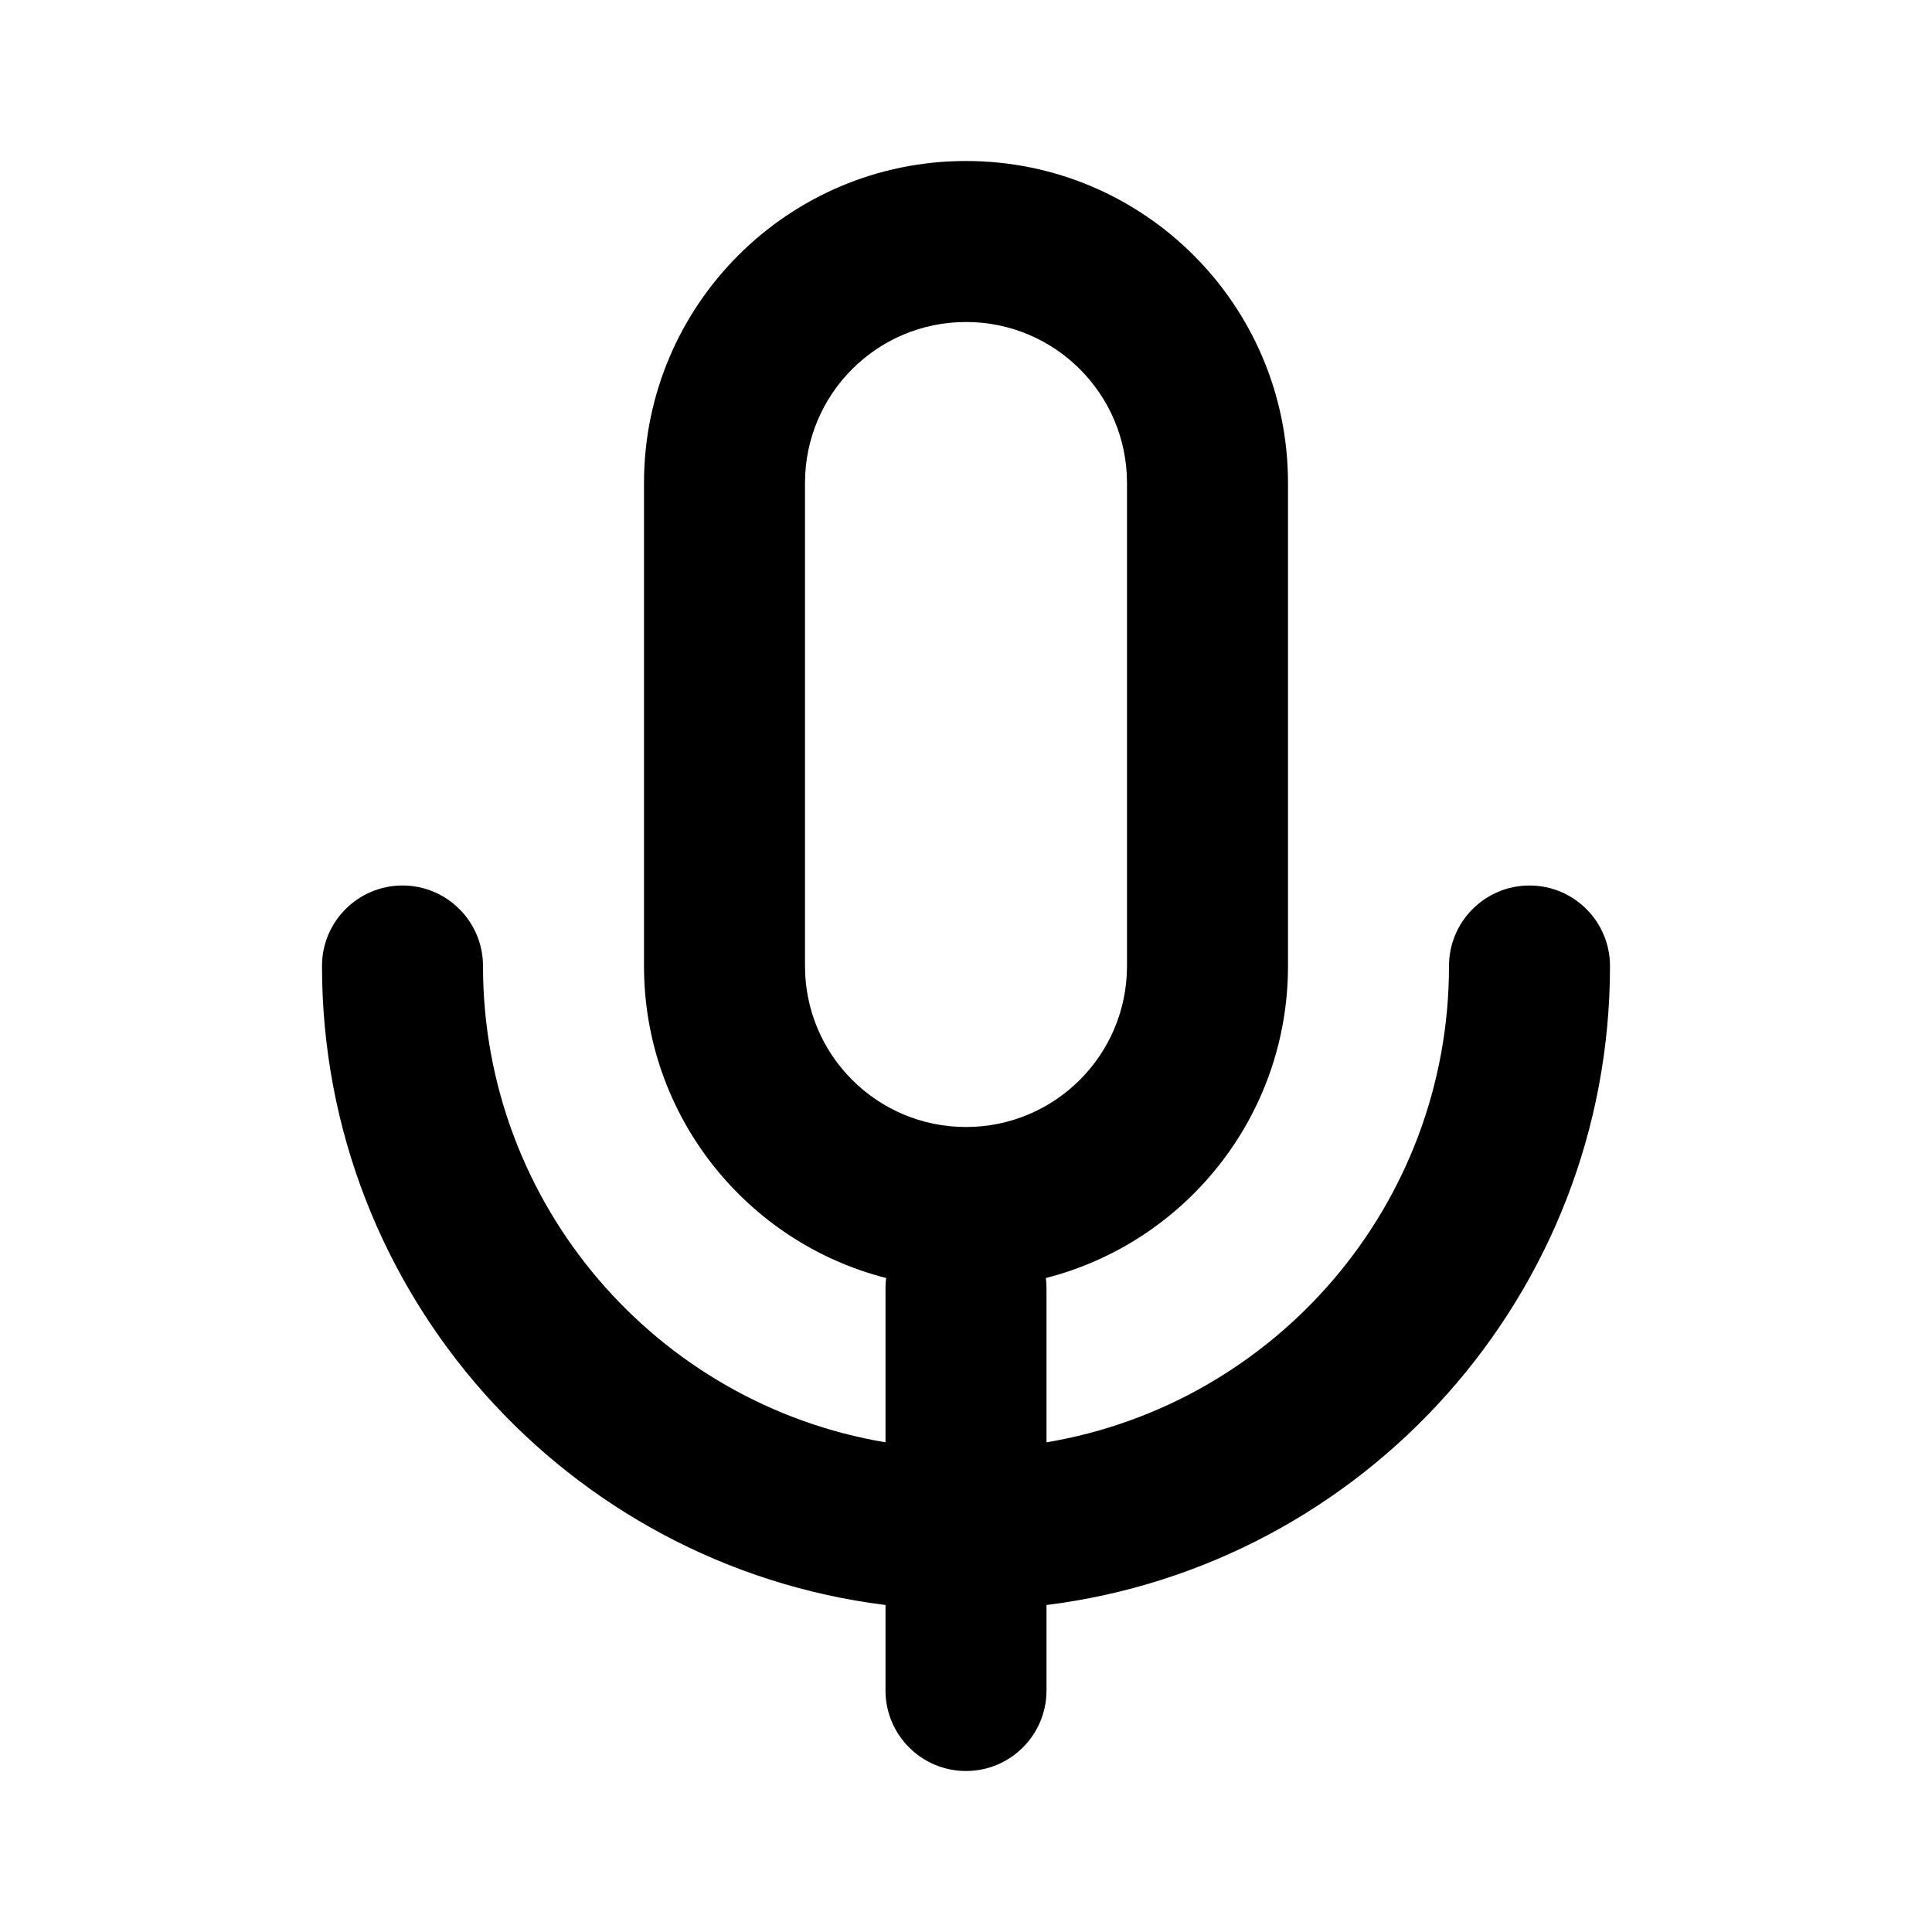
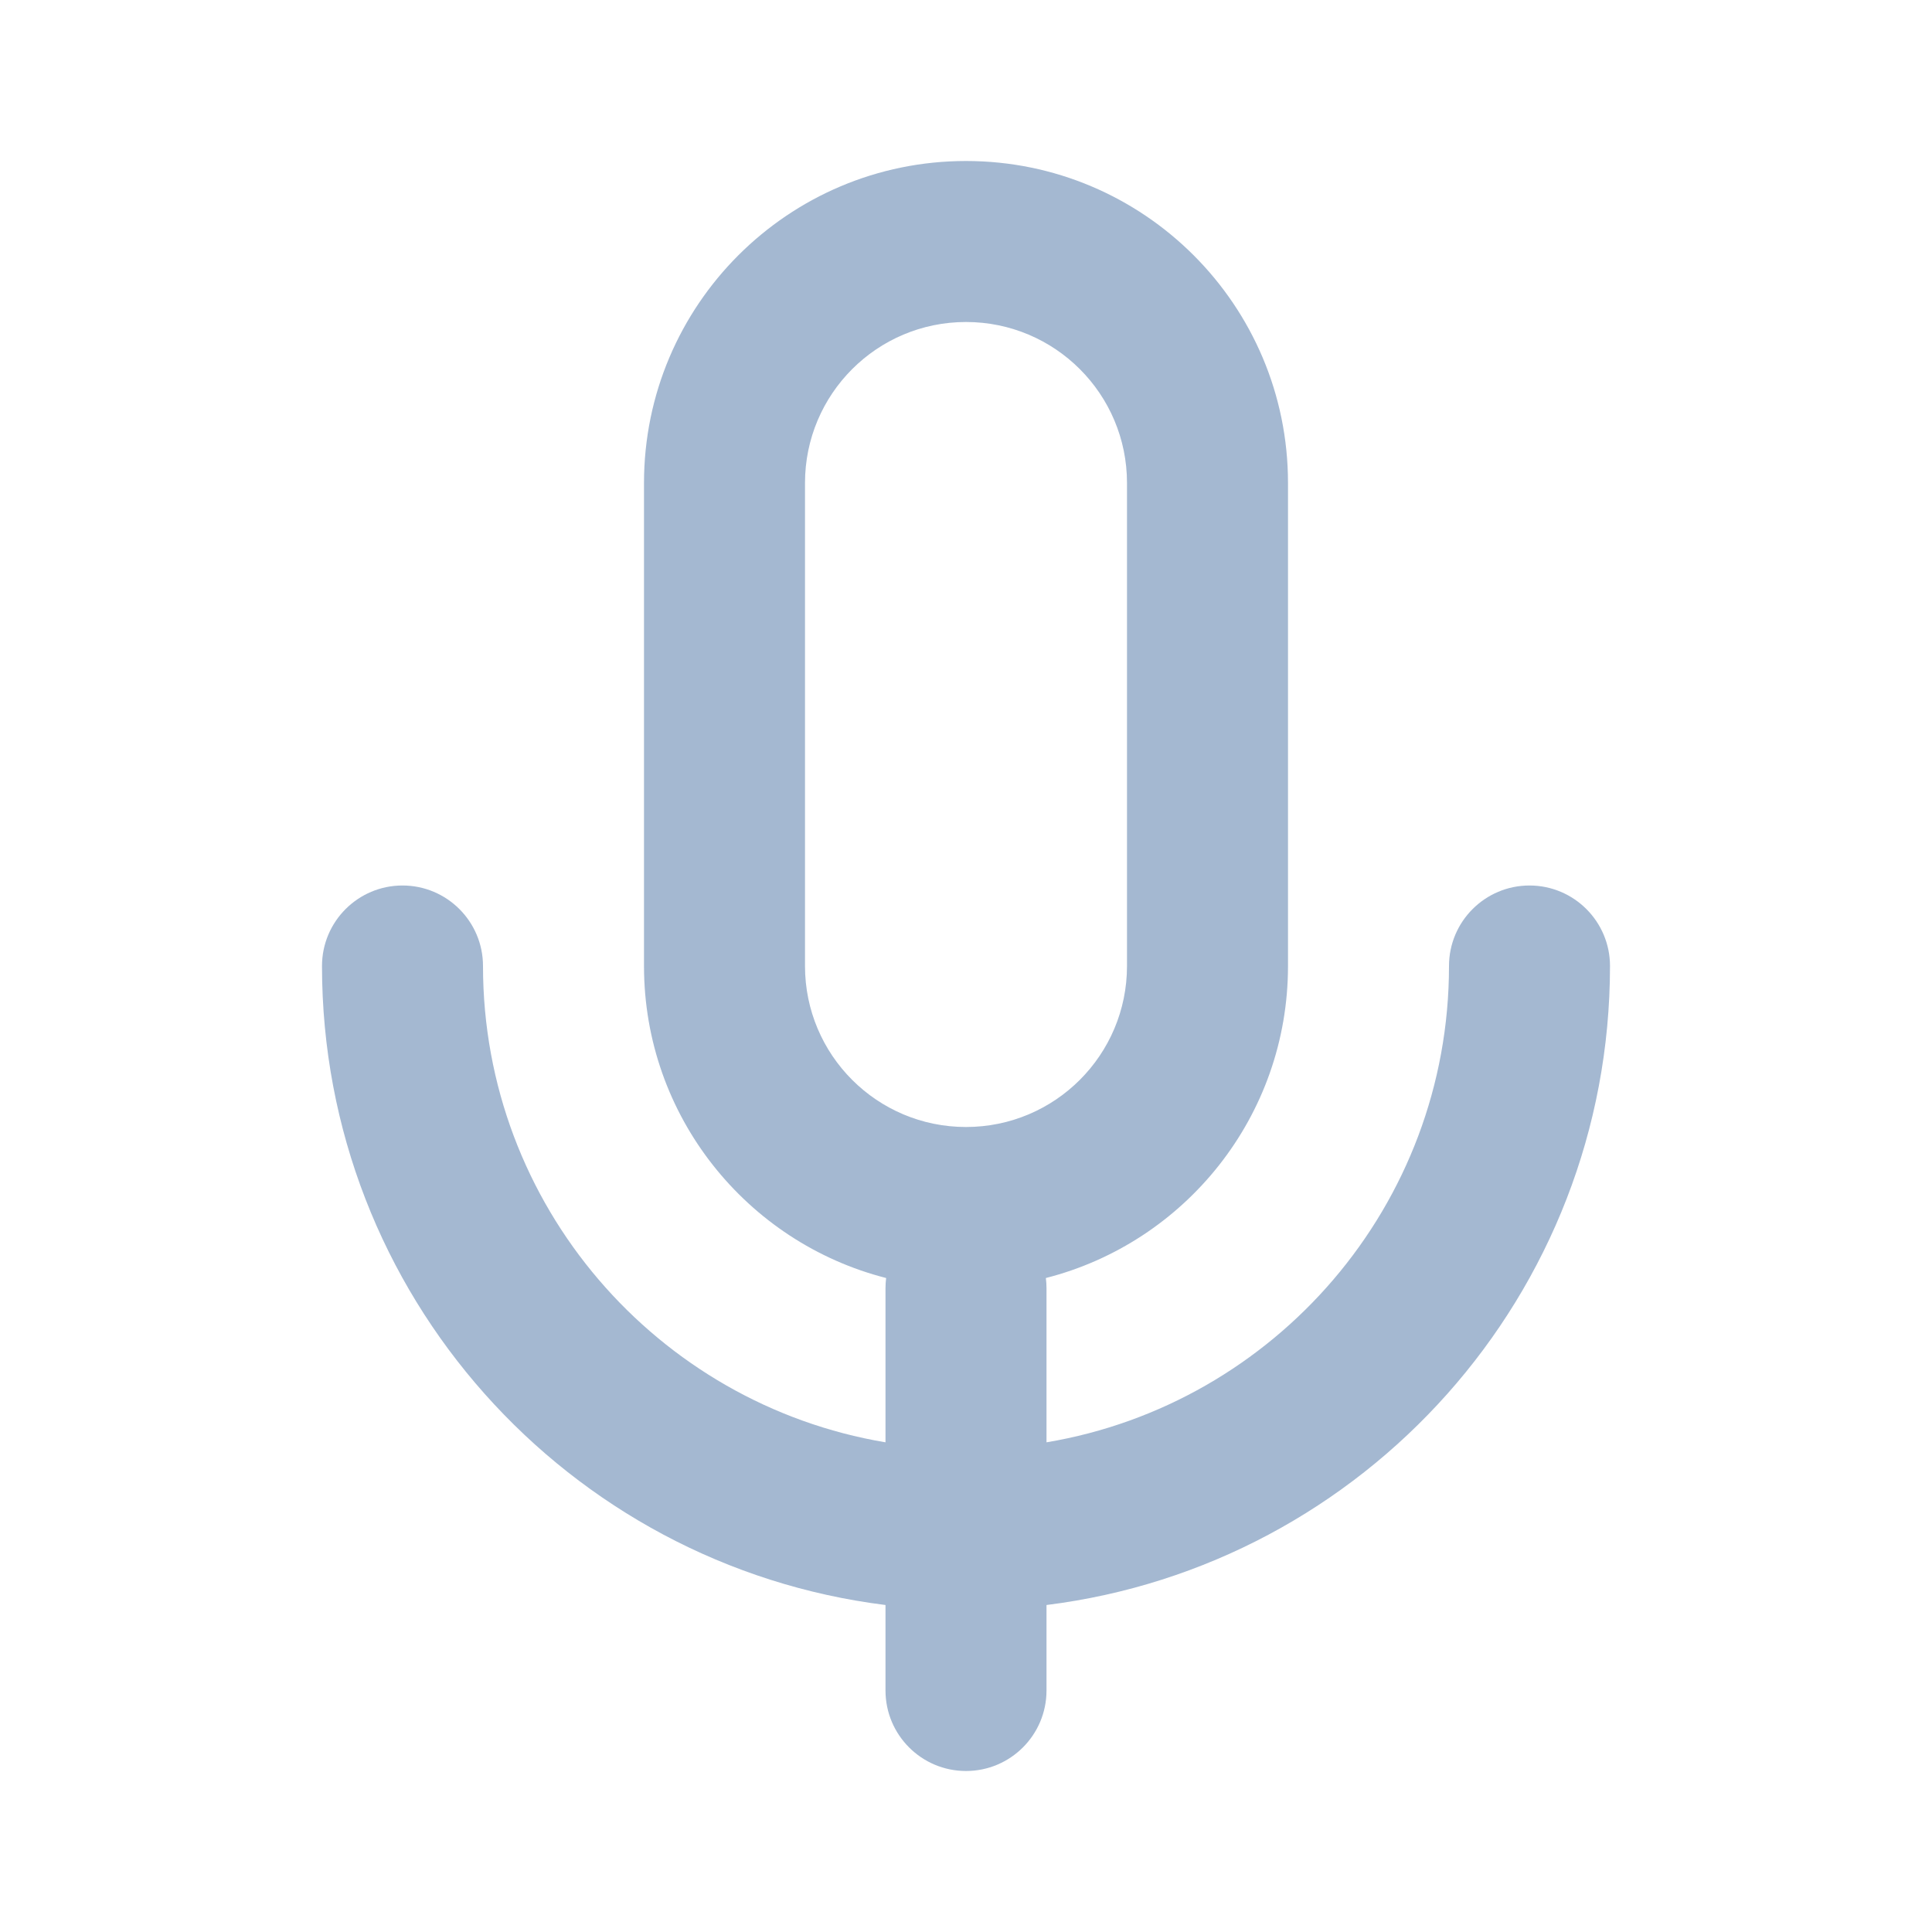
- <svg xmlns="http://www.w3.org/2000/svg" width="24" height="24" viewBox="0 0 24 24">
-   <path fill-rule="evenodd" clip-rule="evenodd" d="M16 6C16 3.791 14.209 2 12 2C9.791 2 8 3.791 8 6V12C8 13.867 9.279 15.435 11.008 15.876C11.003 15.917 11 15.958 11 16V17.917C8.162 17.441 6 14.973 6 12C6 11.448 5.552 11 5 11C4.448 11 4 11.448 4 12C4 16.08 7.054 19.446 11 19.938V21C11 21.552 11.448 22 12 22C12.552 22 13 21.552 13 21V19.938C16.946 19.446 20 16.08 20 12C20 11.448 19.552 11 19 11C18.448 11 18 11.448 18 12C18 14.973 15.838 17.441 13 17.917V16C13 15.958 12.997 15.917 12.992 15.876C14.722 15.435 16 13.867 16 12V6ZM12 4C10.895 4 10 4.895 10 6V12C10 13.105 10.895 14 12 14C13.105 14 14 13.105 14 12V6C14 4.895 13.105 4 12 4Z" />
+ <svg xmlns="http://www.w3.org/2000/svg" width="24" height="24" viewBox="0 0 24 24" fill="none">
+   <path fill-rule="evenodd" clip-rule="evenodd" d="M16 6C16 3.791 14.209 2 12 2C9.791 2 8 3.791 8 6V12C8 13.867 9.279 15.435 11.008 15.876C11.003 15.917 11 15.958 11 16V17.917C8.162 17.441 6 14.973 6 12C6 11.448 5.552 11 5 11C4.448 11 4 11.448 4 12C4 16.08 7.054 19.446 11 19.938V21C11 21.552 11.448 22 12 22C12.552 22 13 21.552 13 21V19.938C16.946 19.446 20 16.08 20 12C20 11.448 19.552 11 19 11C18.448 11 18 11.448 18 12C18 14.973 15.838 17.441 13 17.917V16C13 15.958 12.997 15.917 12.992 15.876C14.722 15.435 16 13.867 16 12V6ZM12 4C10.895 4 10 4.895 10 6V12C10 13.105 10.895 14 12 14C13.105 14 14 13.105 14 12V6C14 4.895 13.105 4 12 4Z" fill="#A4B8D1" />
</svg>
